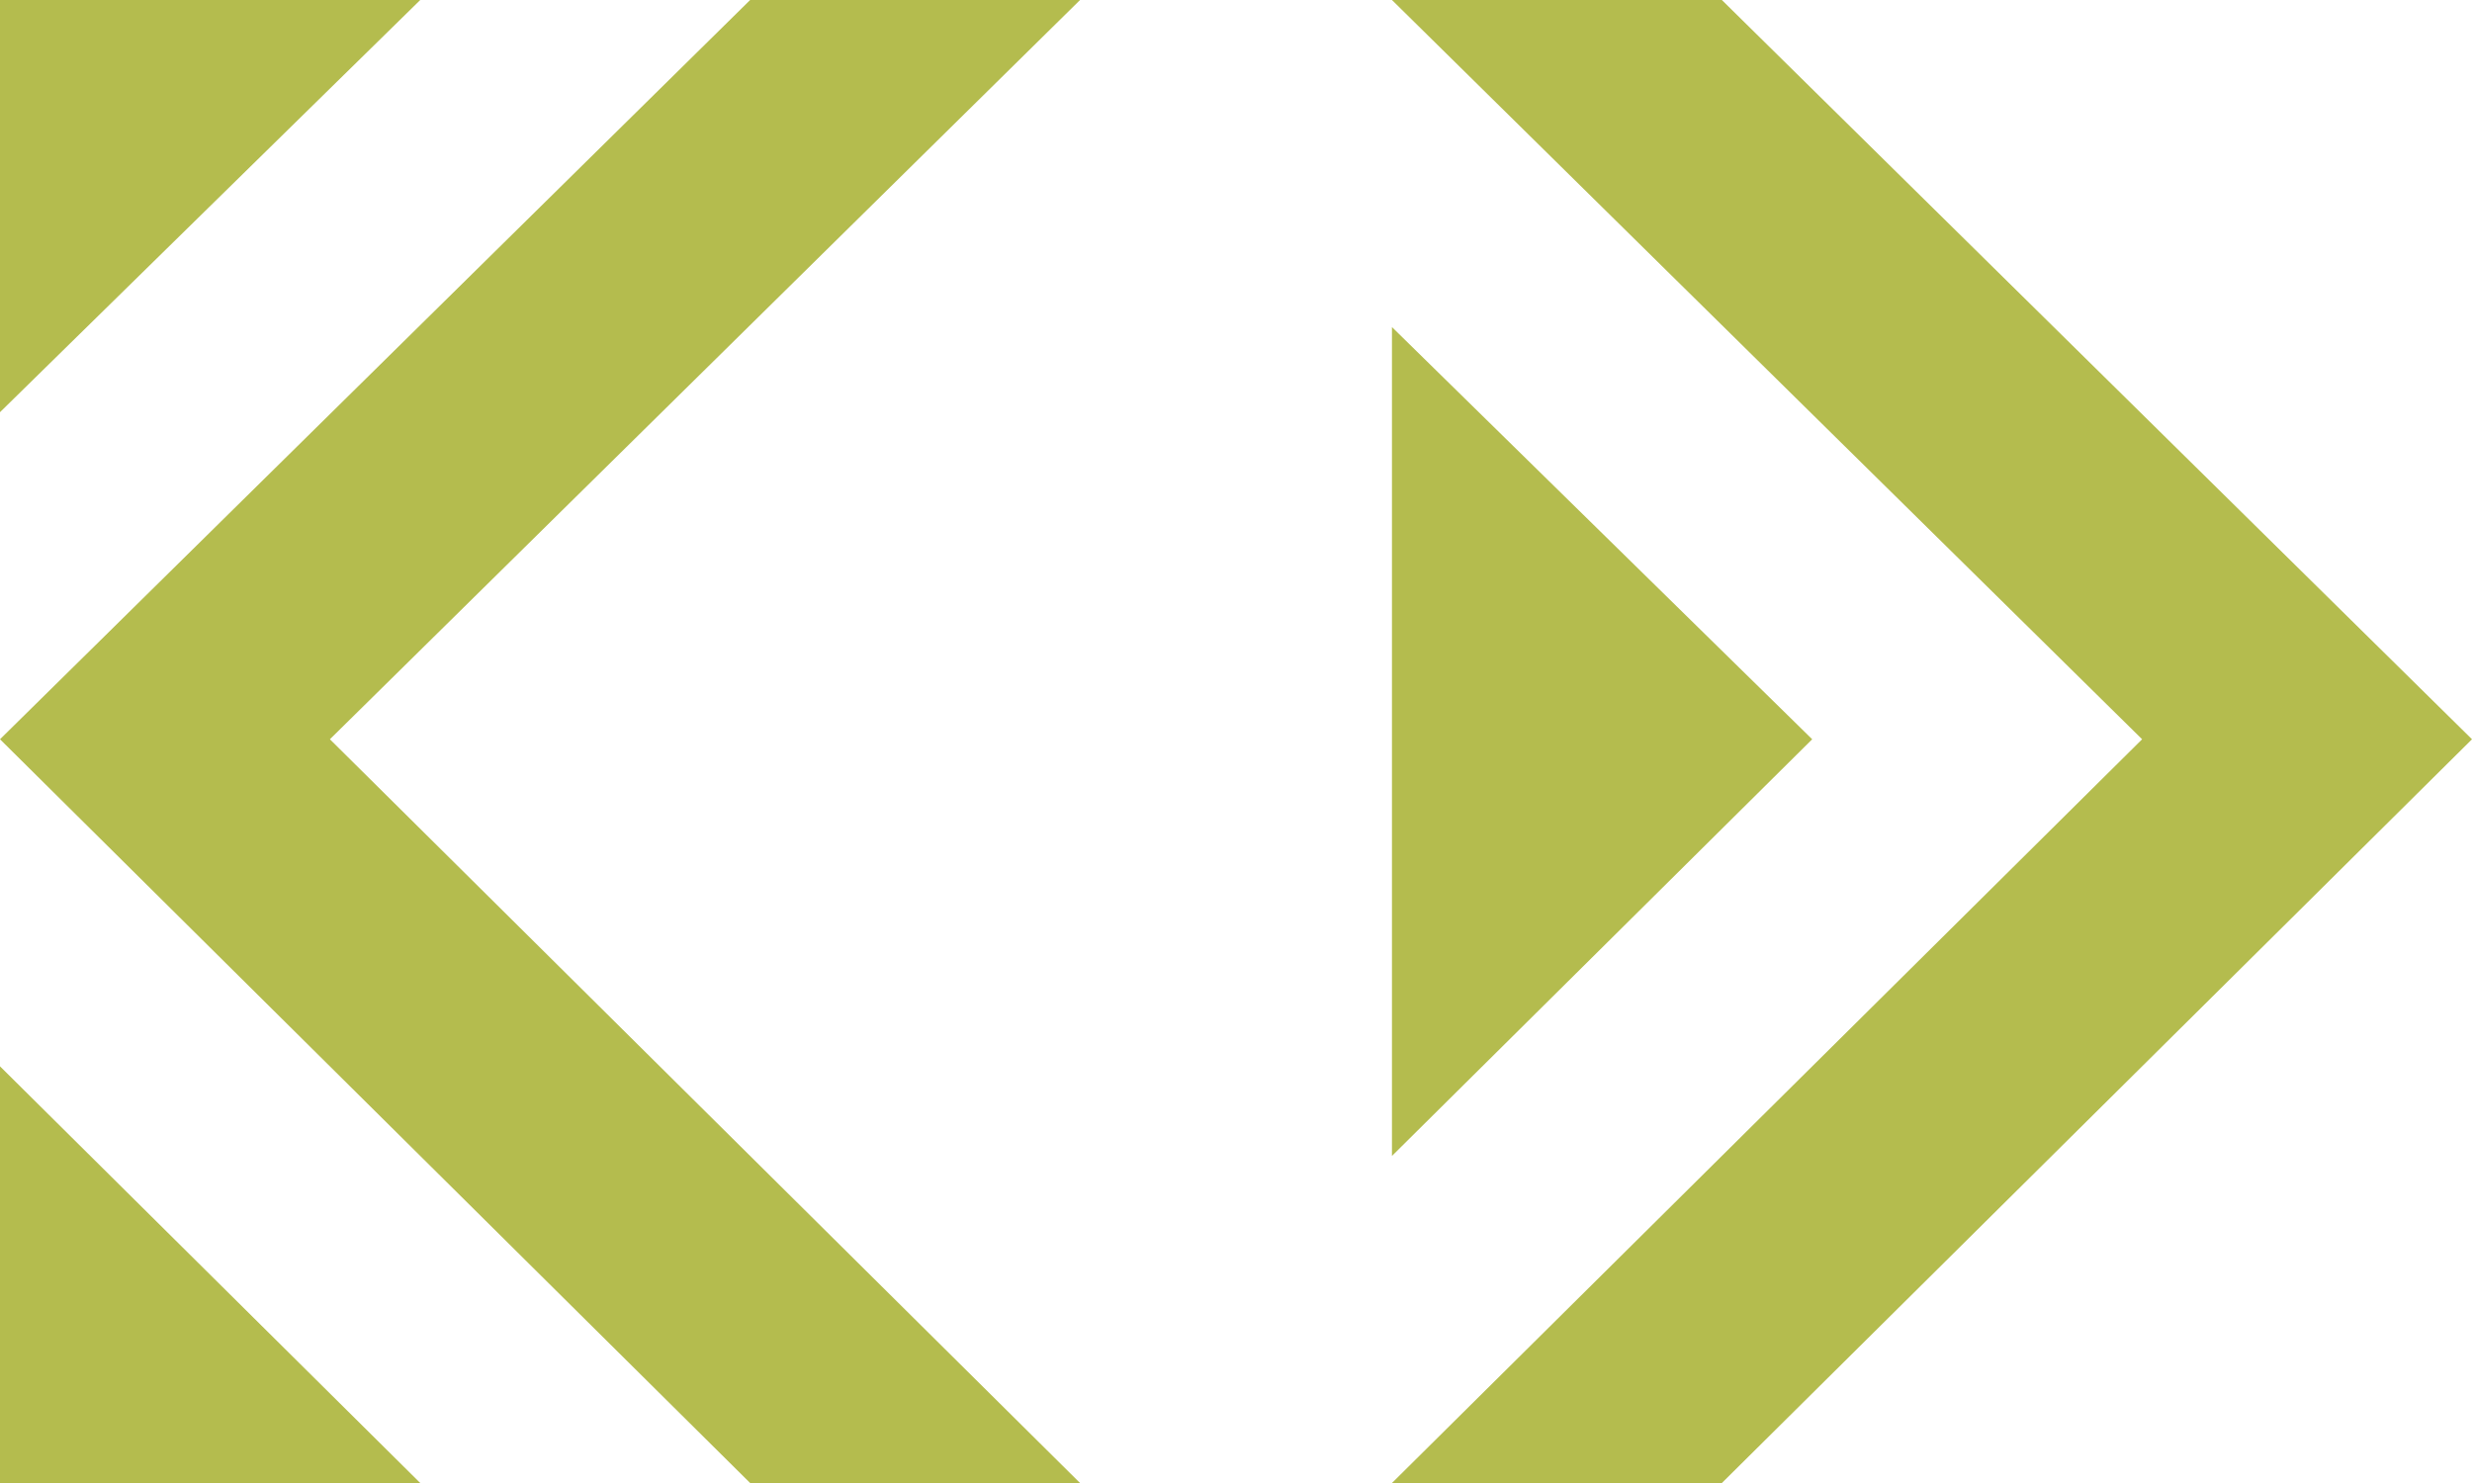
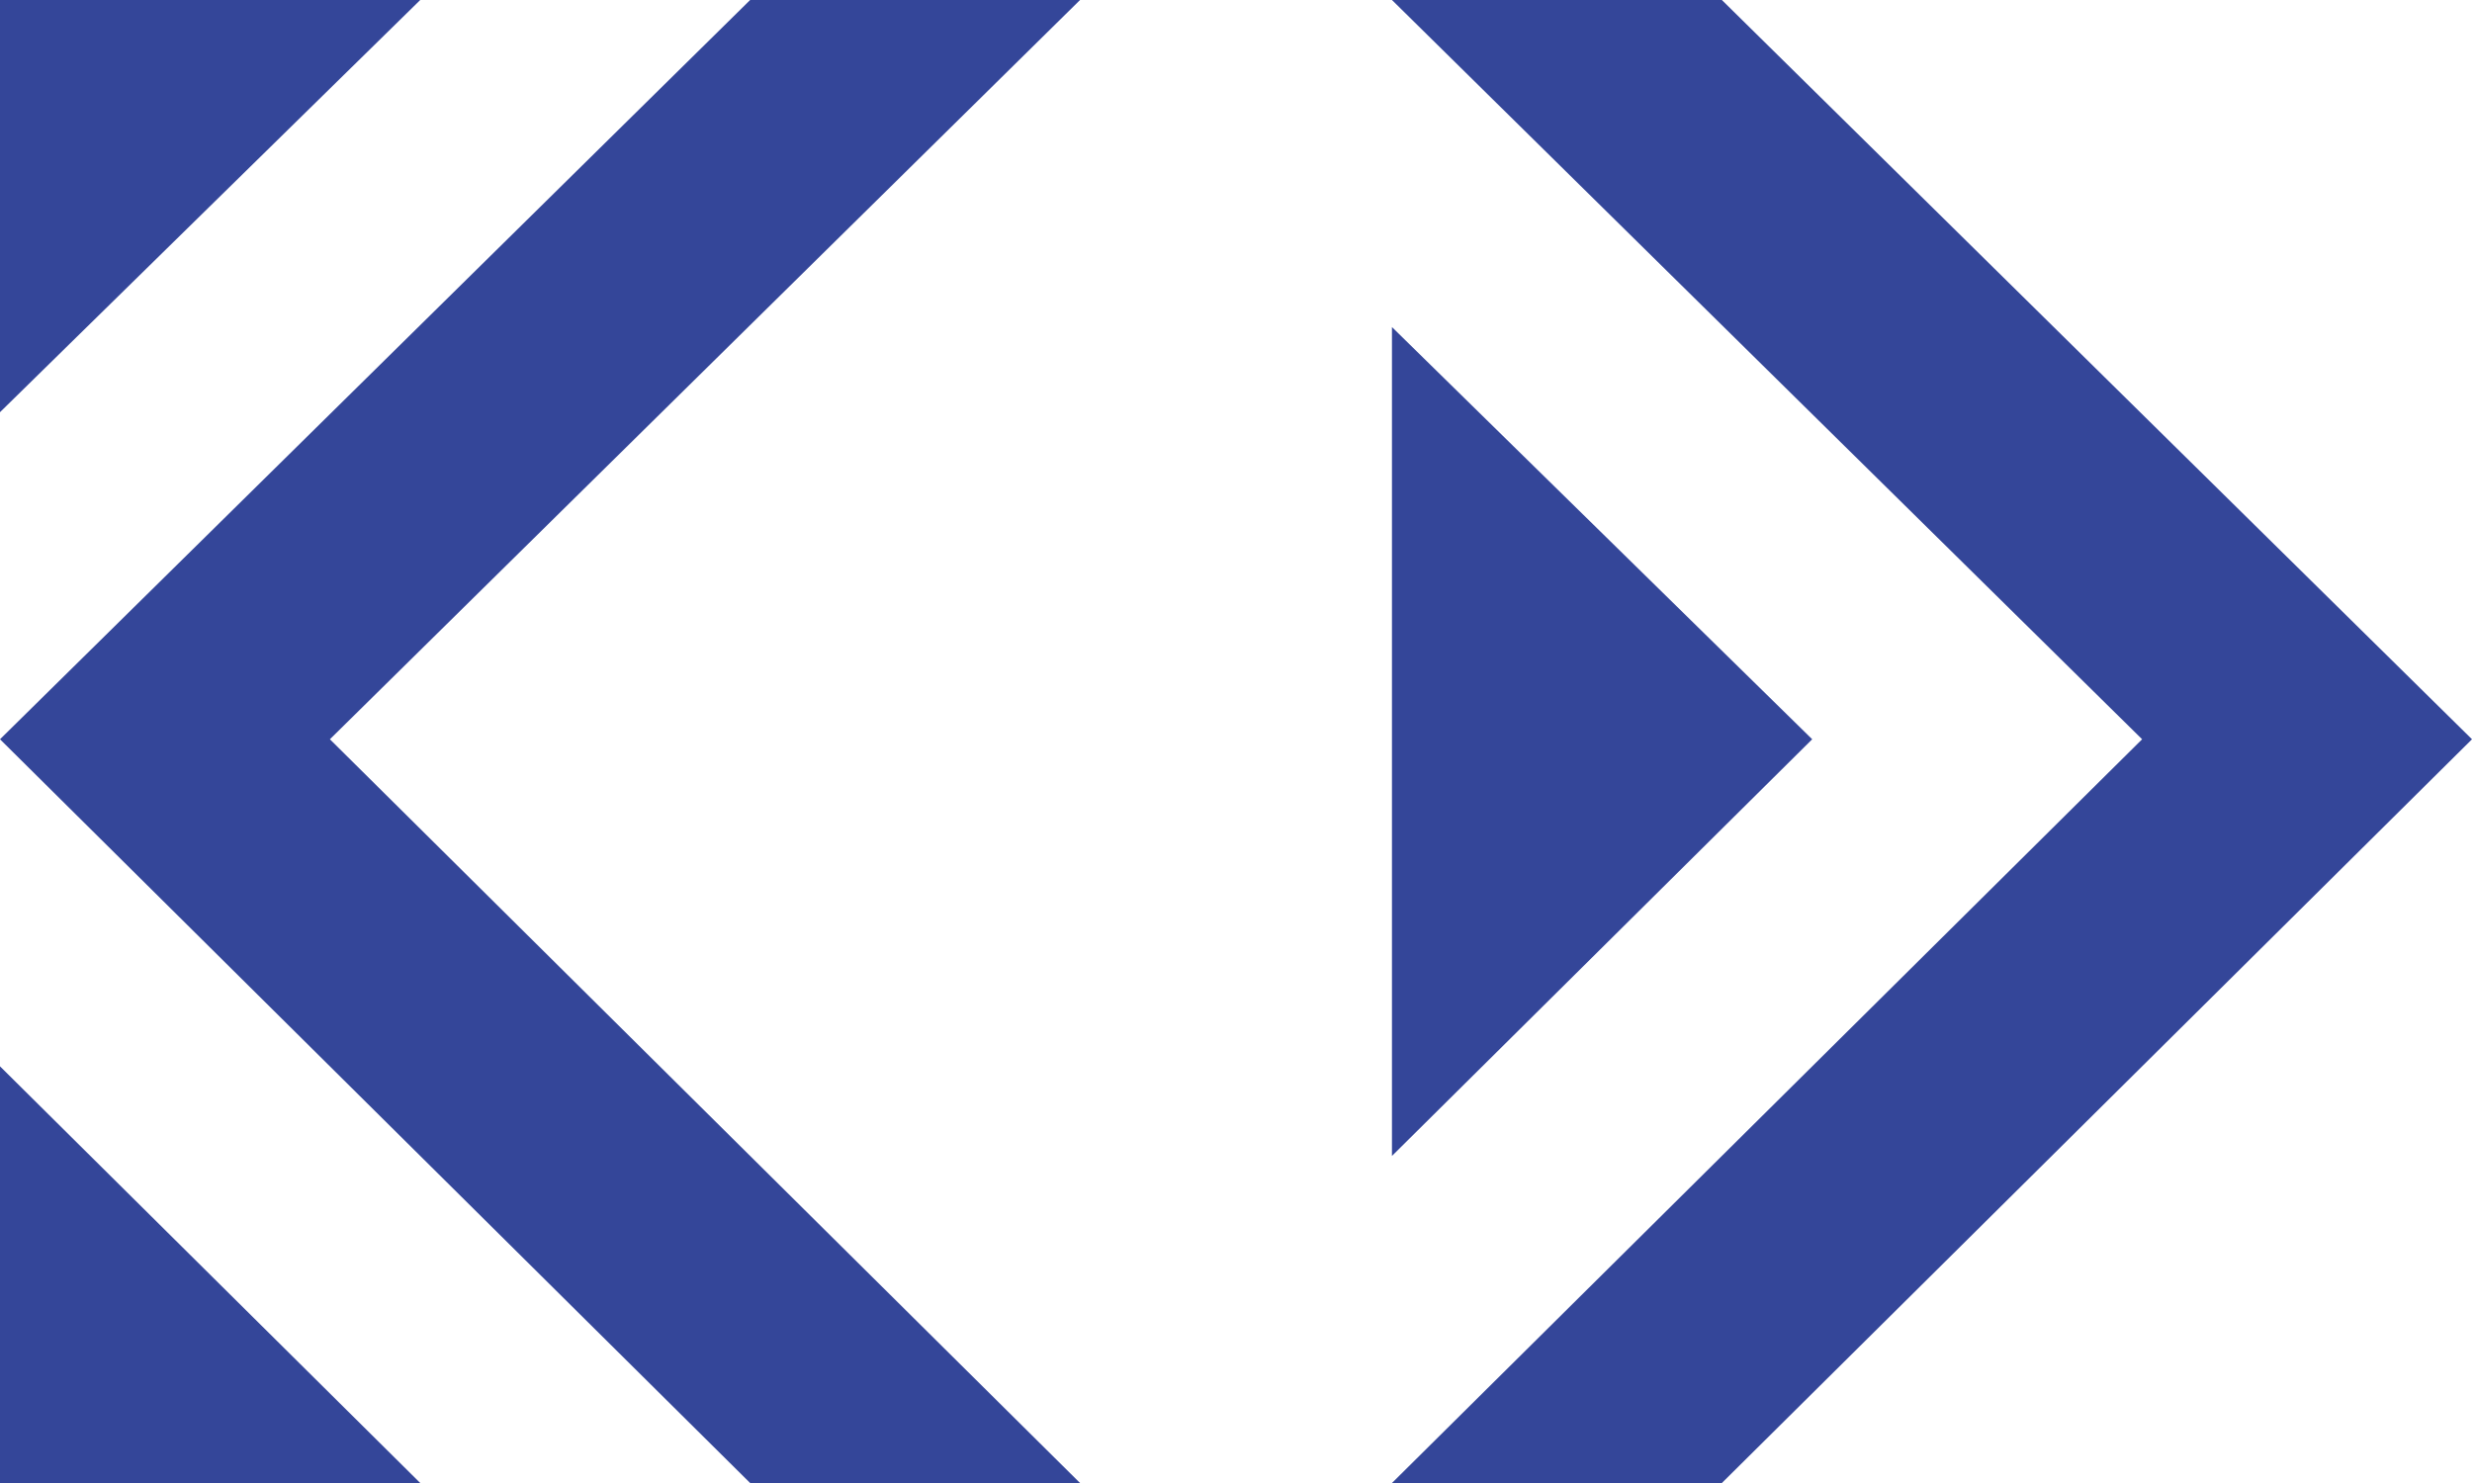
<svg xmlns="http://www.w3.org/2000/svg" id="_レイヤー_1" viewBox="0 0 550 330">
  <defs>
    <style>
      .cls-1 {
-         fill: #b4bc4e;
+         fill: #344699;
      }
    </style>
  </defs>
  <g id="_レイヤー_1-2">
    <polygon class="cls-1" points="383.1 0 309.7 0 476.6 164.5 309.7 330 383.1 330 550 164.5 383.1 0" />
    <polygon class="cls-1" points="309.7 72.78 309.7 257.22 403.2 164.5 309.7 72.78" />
    <polygon class="cls-1" points="166.9 0 0 164.5 166.9 330 240.3 330 73.4 164.5 240.3 0 166.9 0" />
    <polygon class="cls-1" points="0 0 0 91.72 93.5 0 0 0" />
    <polygon class="cls-1" points="0 330 93.5 330 0 237.28 0 330" />
  </g>
</svg>
